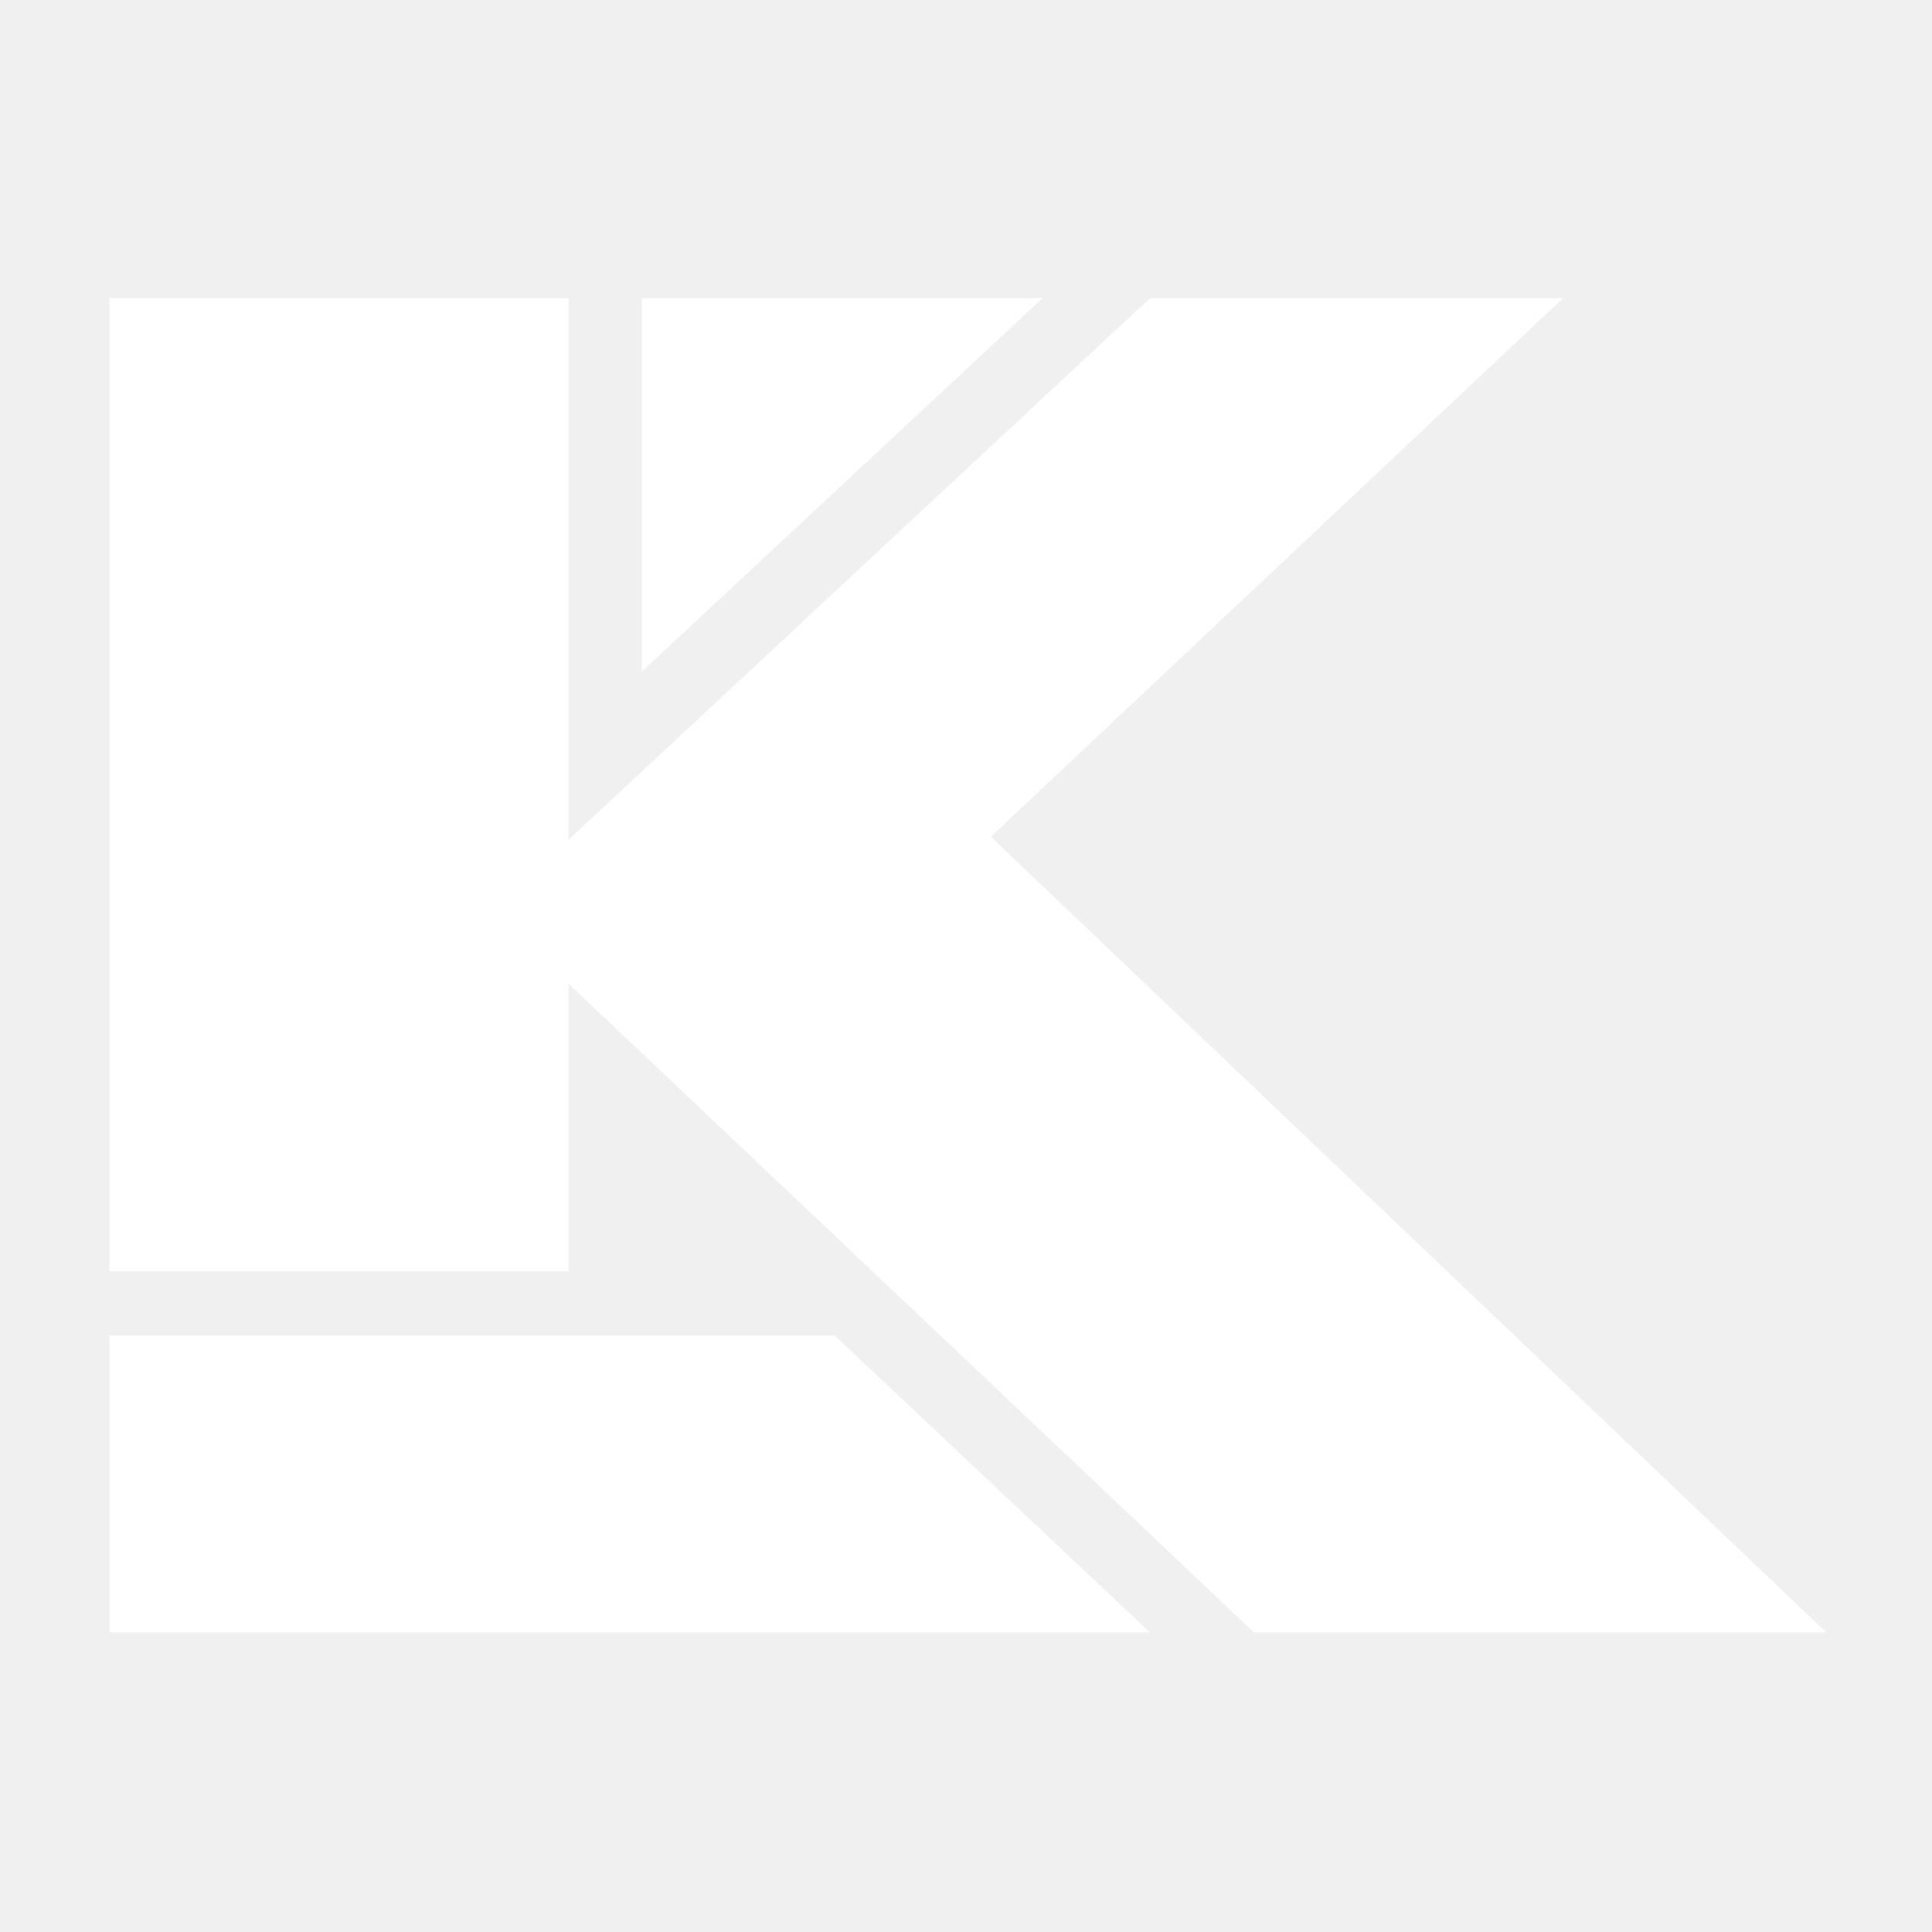
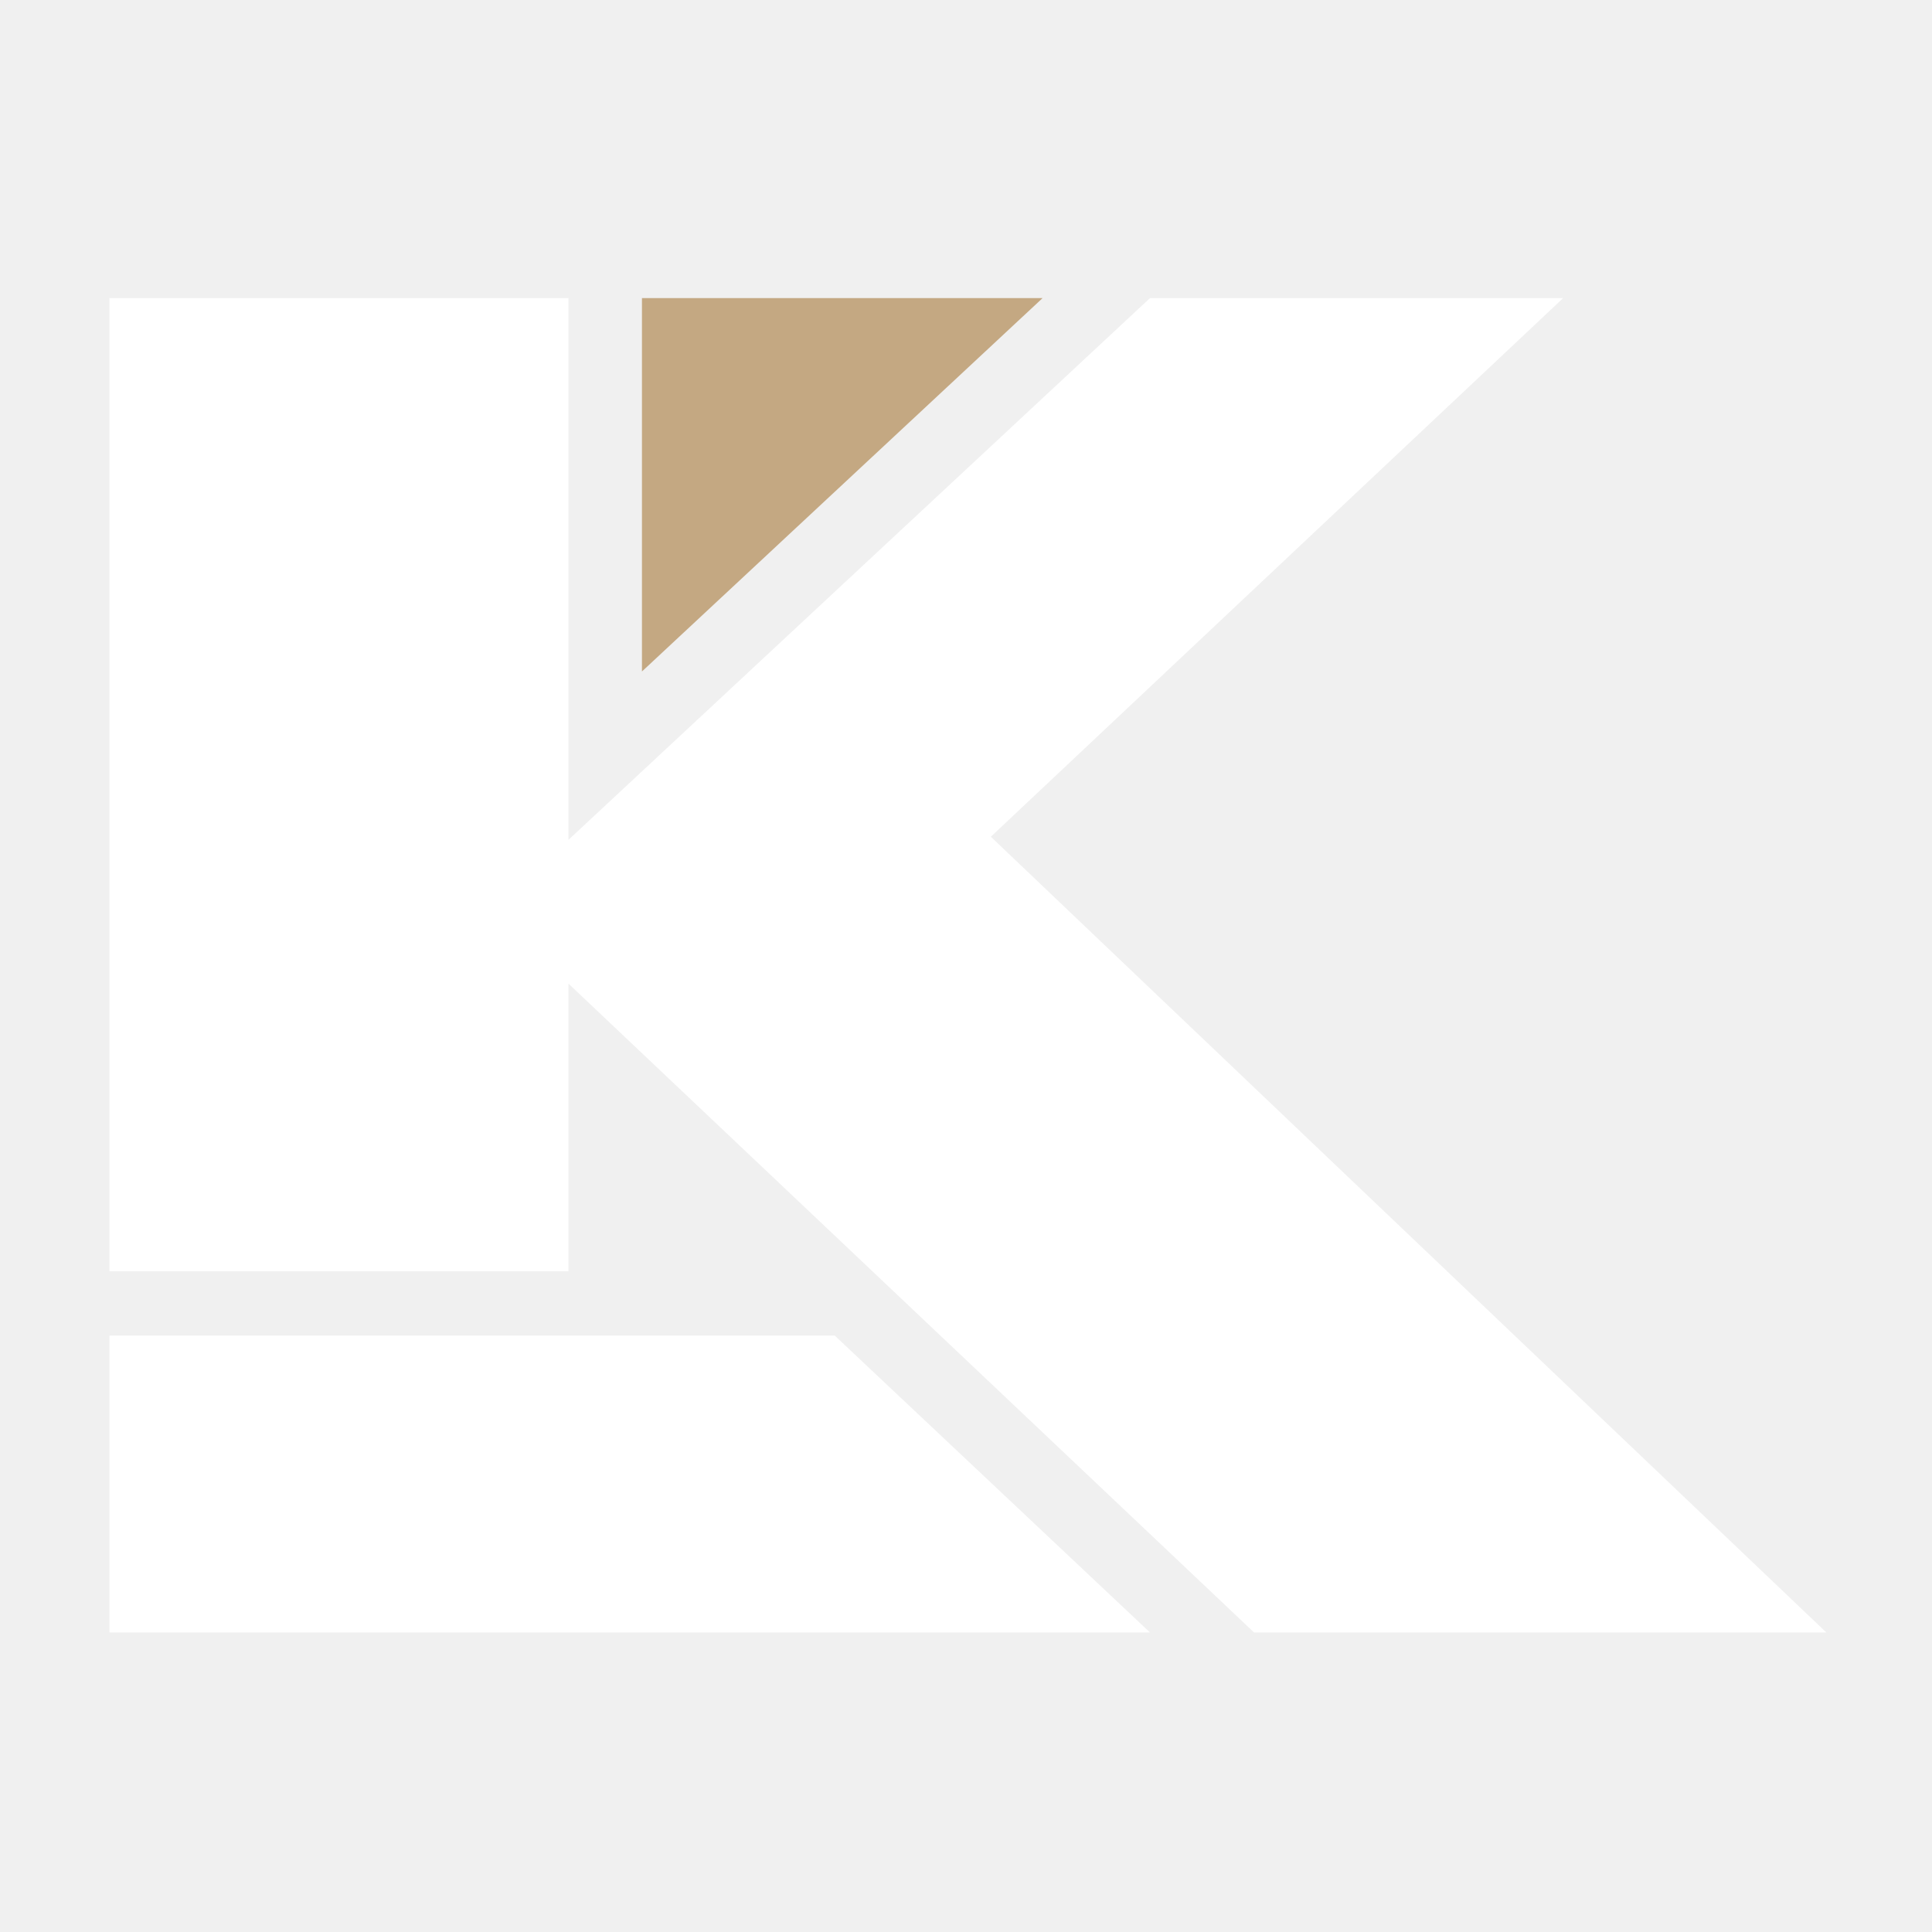
<svg xmlns="http://www.w3.org/2000/svg" width="512" height="512" viewBox="0 0 512 512" fill="none">
  <path d="M29 79H150.658V222.556L304.758 79H414.25L262.583 221.745L484 432.619H332.333L150.658 260.676V336.914H29V79Z" fill="white" />
  <path d="M29 432.621V353.949H221.219L304.758 432.621H29Z" fill="white" />
-   <path d="M170.124 177.948L170.124 79L276.295 79L170.124 177.948Z" fill="white" />
+   <path d="M170.124 177.948L170.124 79L276.295 79L170.124 177.948Z" fill="#C4A882" />
</svg>
